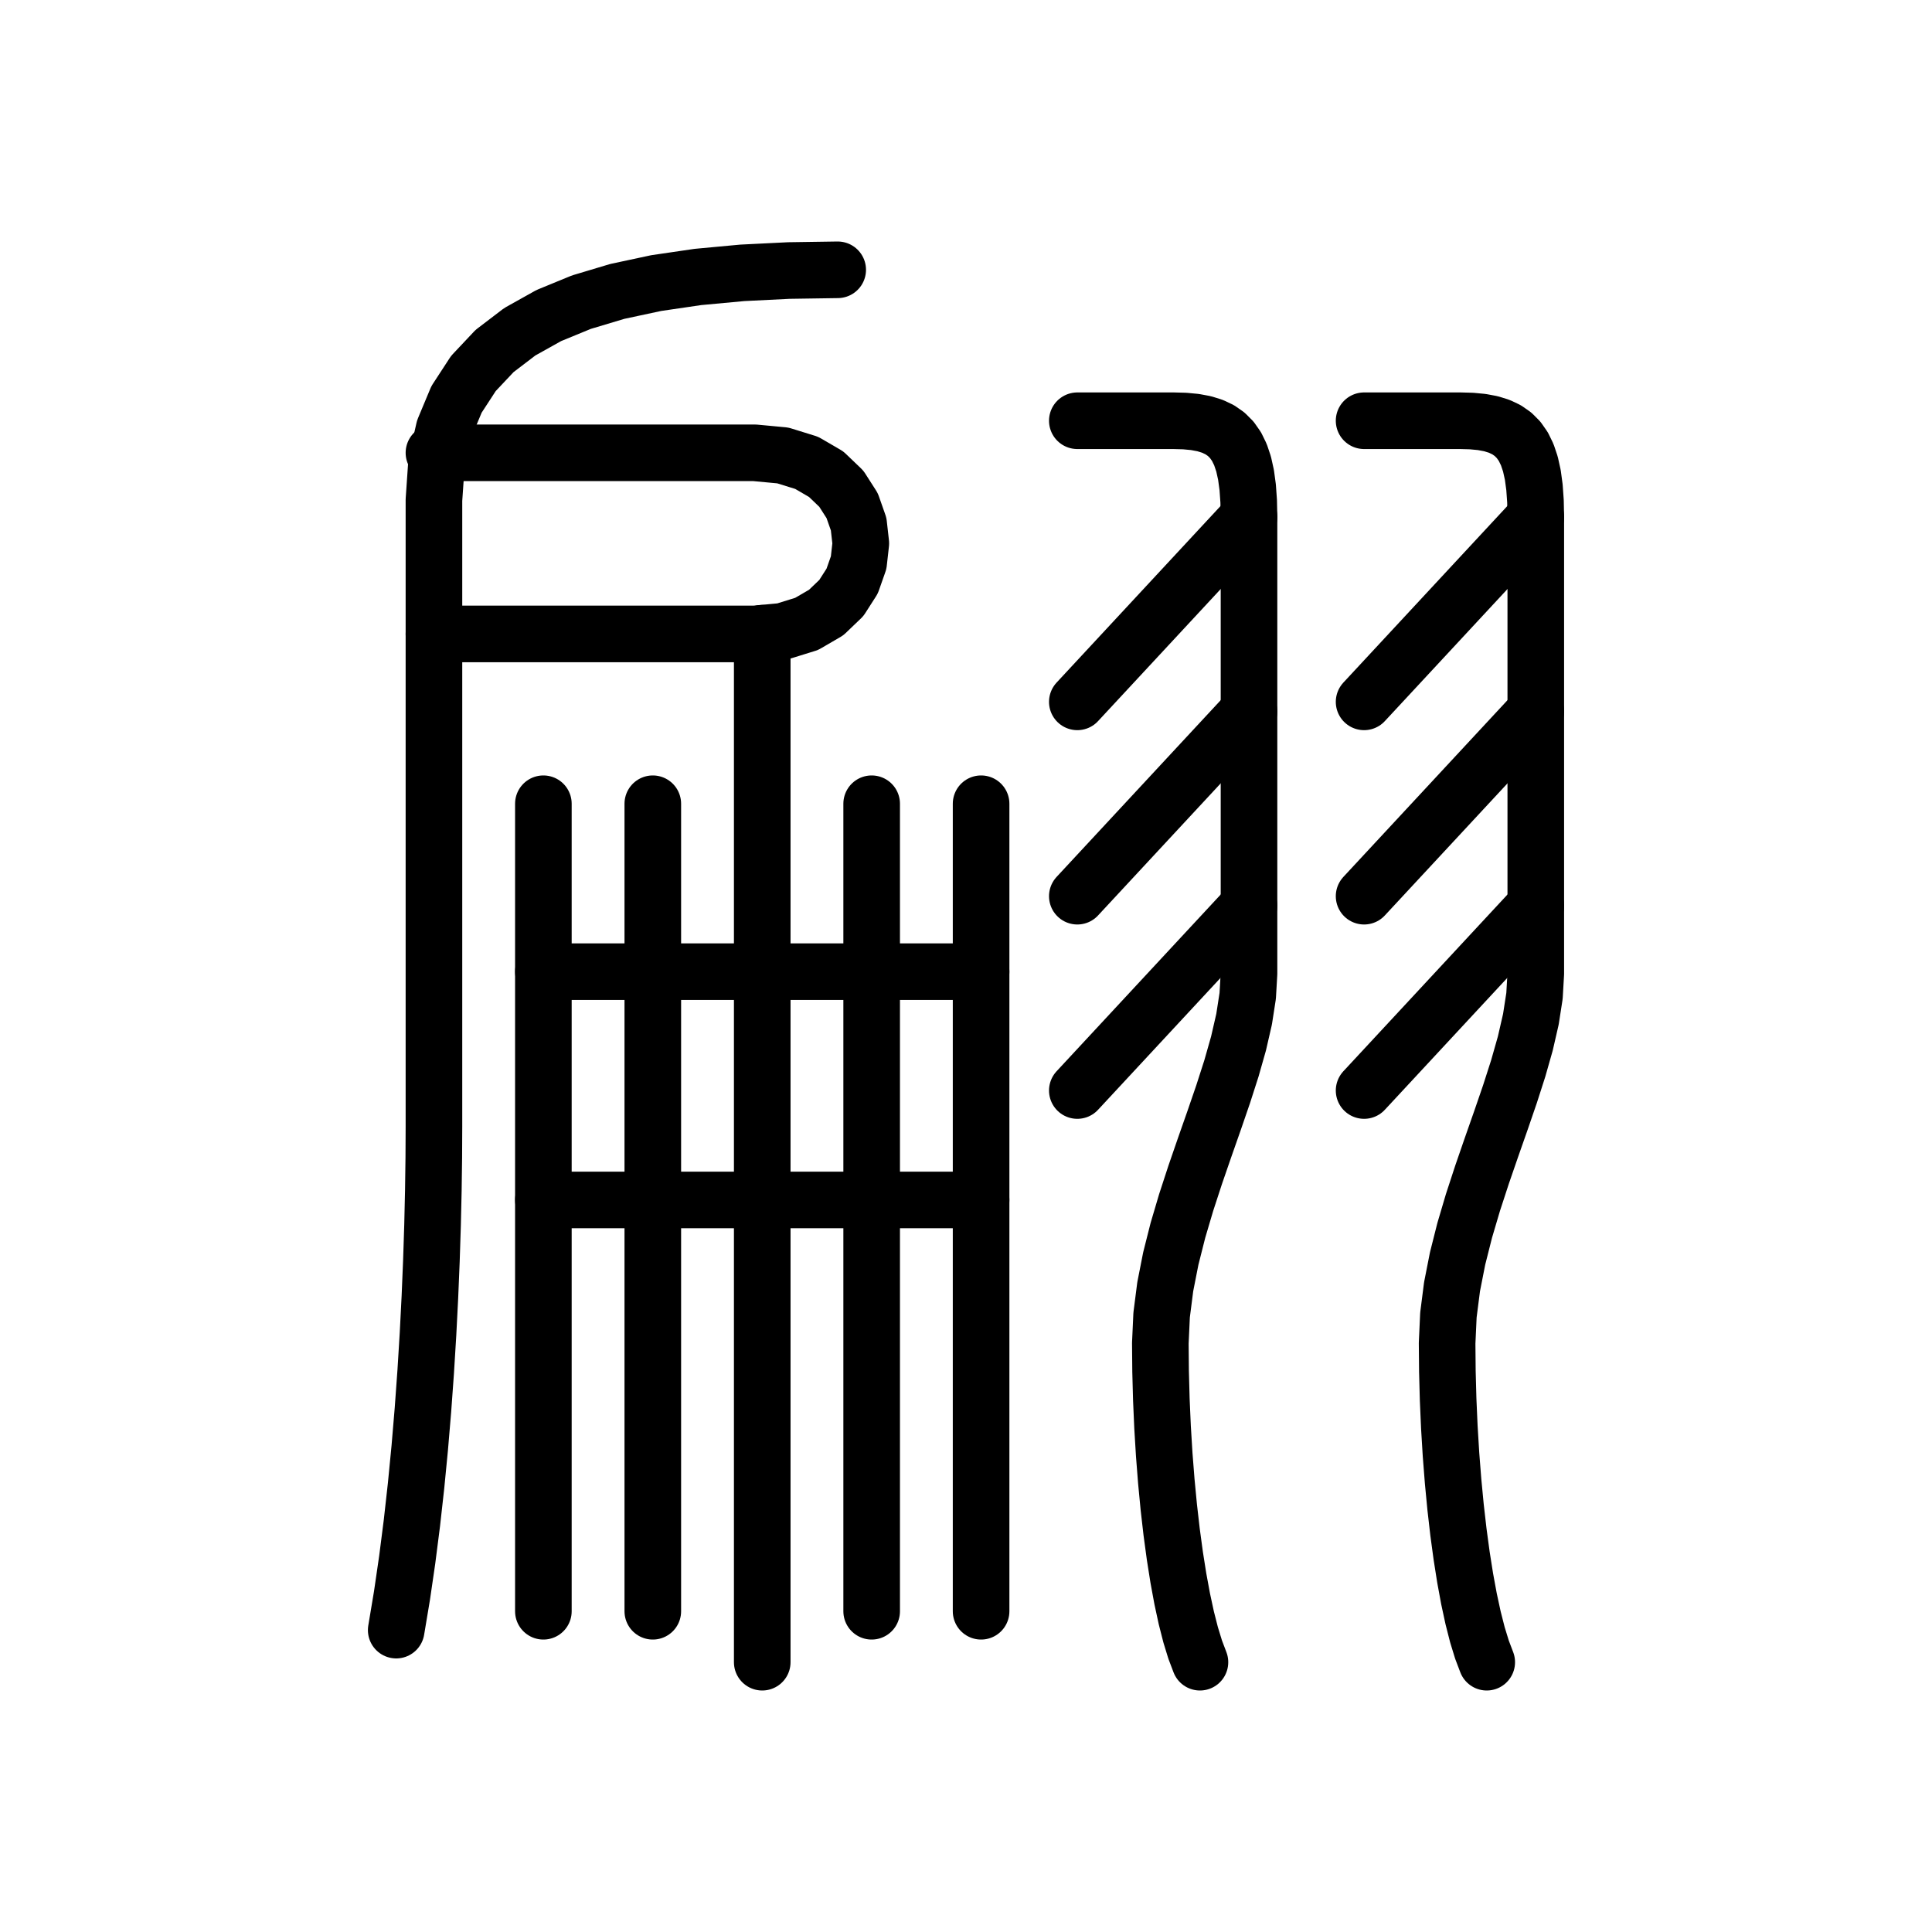
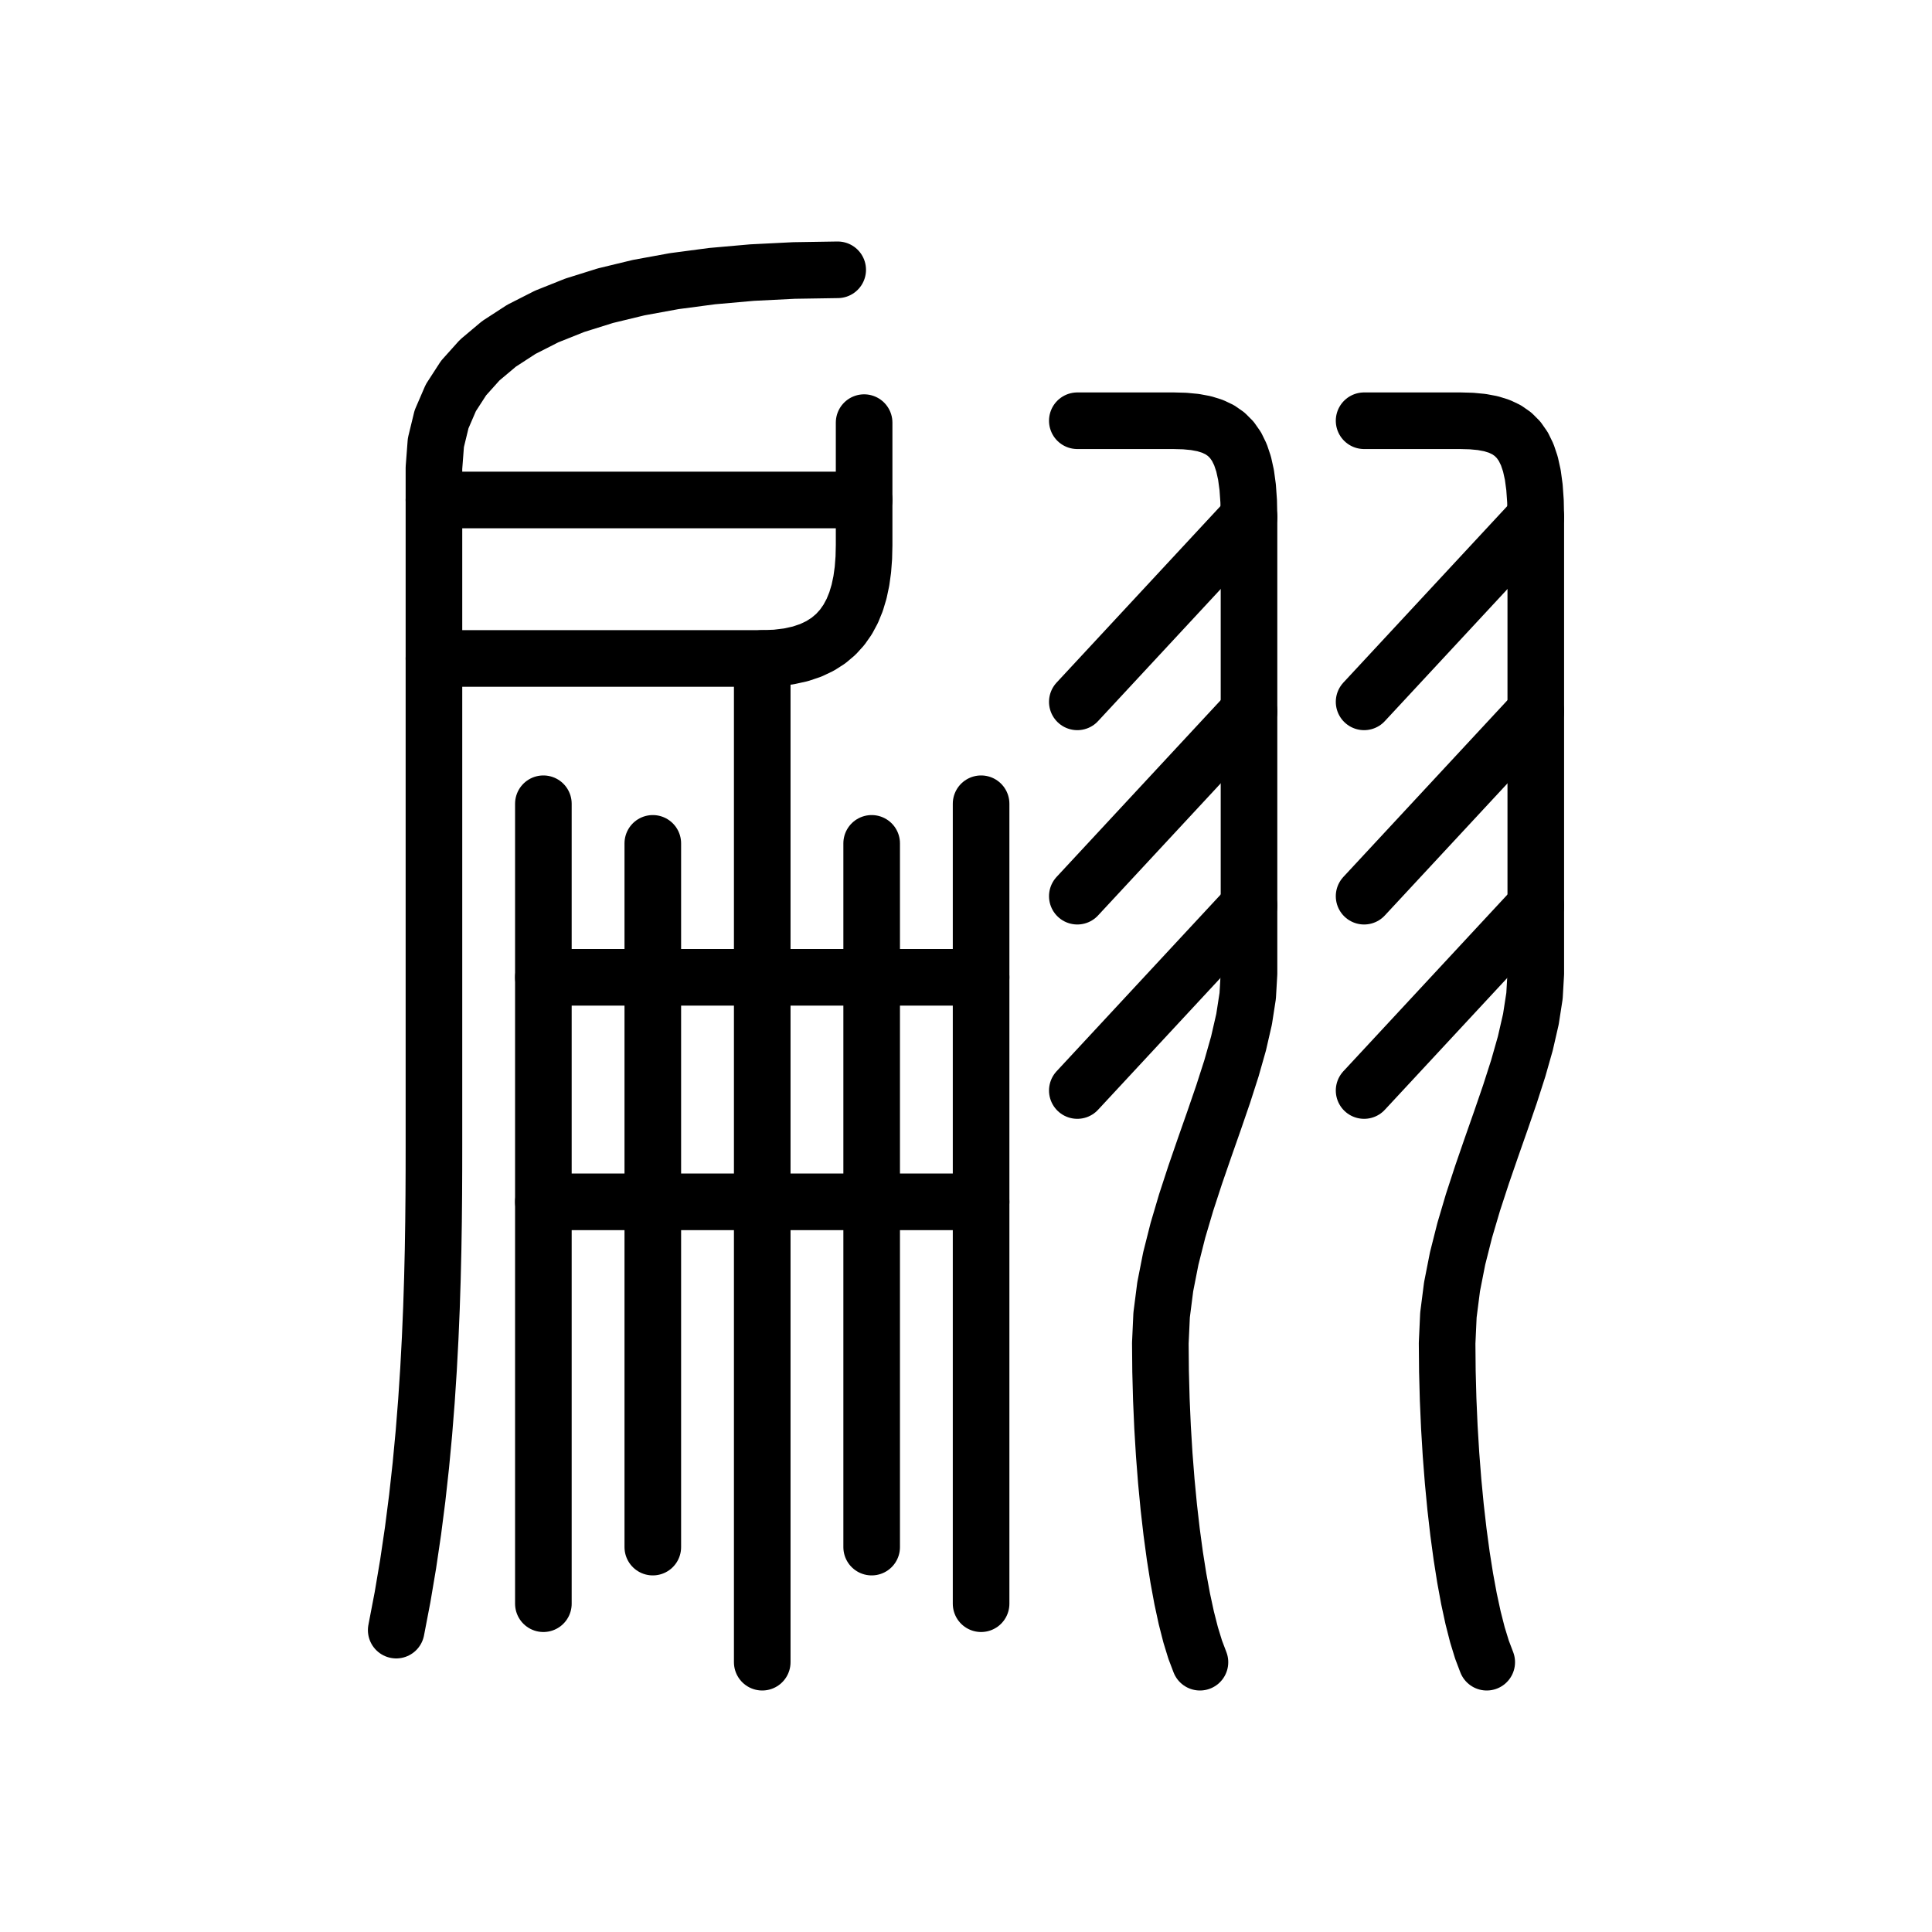
<svg xmlns="http://www.w3.org/2000/svg" viewBox="0 0 1024 1024" data-codepoint="U+3DA37" data-advance="1024" data-schema="seal-centerline-1">
  <g transform="matrix(1 0 0 -1 0 832)" fill="none" stroke="#000" stroke-width="30" stroke-linecap="round" stroke-linejoin="round">
-     <path id="stroke-1" d="M 230.0 496.0 L 400.0 496.0 L 404.0 496.375 L 414.923 497.399 L 427.551 501.318 L 437.883 507.335 L 445.918 515.032 L 451.658 523.988 L 455.102 533.784 L 456.25 544.0 L 455.102 554.216 L 451.658 564.012 L 445.918 572.968 L 437.883 580.665 L 427.551 586.682 L 414.923 590.601 L 400.0 592.0 L 230.0 592.0" />
-     <path id="stroke-2" d="M 288.0 196.0 L 520.0 196.0" />
-     <path id="stroke-3" d="M 288.0 317.0 L 520.0 317.0" />
-     <path id="stroke-4" d="M 404.0 496.375 L 404.0 -49.0" />
-     <path id="stroke-5" d="M 210.0 -32.0 L 213.063 -13.653 L 215.831 5.303 L 218.315 24.745 L 220.525 44.548 L 222.473 64.587 L 224.169 84.738 L 225.625 104.875 L 226.851 124.875 L 227.859 144.612 L 228.659 163.962 L 229.262 182.801 L 229.679 201.003 L 229.922 218.444 L 230.0 235.0 L 230.0 567.0 L 231.371 586.886 L 235.399 604.615 L 241.955 620.298 L 250.91 634.044 L 262.134 645.961 L 275.499 656.16 L 290.875 664.75 L 308.134 671.84 L 327.147 677.539 L 347.784 681.956 L 369.917 685.202 L 393.417 687.385 L 418.154 688.614 L 444.0 689.0" />
-     <path id="stroke-6" d="M 288.0 406.0 L 288.0 -22.0" />
-     <path id="stroke-7" d="M 346.0 406.0 L 346.0 -22.0" />
-     <path id="stroke-8" d="M 462.0 406.0 L 462.0 -22.0" />
-     <path id="stroke-9" d="M 520.0 406.0 L 520.0 -22.0" />
-     <path id="stroke-10" d="M 571.0 357.0 L 662.0 455.0" />
-     <path id="stroke-11" d="M 571.0 460.0 L 662.0 558.0" />
-     <path id="stroke-12" d="M 571.0 254.0 L 662.0 352.0" />
-     <path id="stroke-13" d="M 571.0 609.0 L 622.0 609.0 L 627.941 608.839 L 633.347 608.327 L 638.232 607.416 L 642.612 606.061 L 646.503 604.217 L 649.918 601.837 L 652.875 598.875 L 655.388 595.286 L 657.472 591.023 L 659.143 586.041 L 660.416 580.293 L 661.306 573.735 L 661.829 566.319 L 662.0 558.0 L 662.0 316.0 L 661.315 304.155 L 659.397 291.793 L 656.45 278.96 L 652.682 265.704 L 648.297 252.071 L 643.501 238.108 L 638.5 223.86 L 633.499 209.375 L 628.703 194.698 L 624.318 179.878 L 620.55 164.959 L 617.603 149.989 L 615.685 135.013 L 615.0 120.08 L 615.136 105.168 L 615.534 90.294 L 616.181 75.556 L 617.064 61.055 L 618.171 46.891 L 619.487 33.163 L 621.0 19.97 L 622.697 7.413 L 624.564 -4.409 L 626.589 -15.396 L 628.758 -25.448 L 631.058 -34.466 L 633.477 -42.35 L 636.0 -49.0" />
-     <path id="stroke-14" d="M 723.0 357.0 L 814.0 455.0" />
-     <path id="stroke-15" d="M 723.0 460.0 L 814.0 558.0" />
-     <path id="stroke-16" d="M 723.0 254.0 L 814.0 352.0" />
-     <path id="stroke-17" d="M 723.0 609.0 L 774.0 609.0 L 779.941 608.839 L 785.347 608.327 L 790.232 607.416 L 794.612 606.061 L 798.503 604.217 L 801.918 601.837 L 804.875 598.875 L 807.388 595.286 L 809.472 591.023 L 811.143 586.041 L 812.416 580.293 L 813.306 573.735 L 813.829 566.319 L 814.0 558.0 L 814.0 316.0 L 813.315 304.155 L 811.397 291.793 L 808.45 278.96 L 804.682 265.704 L 800.297 252.071 L 795.501 238.108 L 790.5 223.86 L 785.499 209.375 L 780.703 194.698 L 776.318 179.878 L 772.55 164.959 L 769.603 149.989 L 767.685 135.013 L 767.0 120.08 L 767.136 105.168 L 767.534 90.294 L 768.181 75.556 L 769.064 61.055 L 770.171 46.891 L 771.487 33.163 L 773.0 19.97 L 774.697 7.413 L 776.564 -4.409 L 778.589 -15.396 L 780.758 -25.448 L 783.058 -34.466 L 785.477 -42.35 L 788.0 -49.0" />
+     <path id="stroke-1" d="M 230.0 483.0 L 404.0 483.0 L 411.363 483.278 L 418.092 484.102 L 424.208 485.452 L 429.734 487.312 L 434.692 489.665 L 439.104 492.492 L 442.99 495.776 L 446.375 499.5 L 449.279 503.646 L 451.725 508.195 L 453.734 513.132 L 455.328 518.438 L 456.53 524.095 L 457.361 530.086 L 457.844 536.394 L 458.0 543.0 L 458.0 608.0" />
+     <path id="stroke-2" d="M 288.0 195.0 L 520.0 195.0" />
+     <path id="stroke-3" d="M 288.0 314.0 L 520.0 314.0" />
+     <path id="stroke-4" d="M 404.0 483.0 L 404.0 -49.0" />
+     <path id="stroke-5" d="M 210.0 -32.0 L 213.356 -14.524 L 216.314 2.996 L 218.901 20.51 L 221.141 37.969 L 223.058 55.322 L 224.678 72.52 L 226.025 89.512 L 227.125 106.25 L 228.002 122.683 L 228.682 138.762 L 229.188 154.436 L 229.547 169.656 L 229.782 184.373 L 229.92 198.535 L 229.984 212.094 L 230.0 225.0 L 230.0 584.0 L 231.019 597.374 L 234.027 609.758 L 238.952 621.169 L 245.719 631.625 L 254.255 641.144 L 264.488 649.742 L 276.344 657.438 L 289.75 664.25 L 304.632 670.194 L 320.918 675.289 L 338.534 679.552 L 357.406 683.0 L 377.462 685.651 L 398.629 687.523 L 420.833 688.634 L 444.0 689.0" />
+     <path id="stroke-6" d="M 288.0 406.0 L 288.0 -18.0" />
+     <path id="stroke-7" d="M 346.0 385.0 L 346.0 12.0" />
+     <path id="stroke-8" d="M 462.0 385.0 L 462.0 12.0" />
+     <path id="stroke-9" d="M 520.0 406.0 L 520.0 -18.0" />
+     <path id="stroke-10" d="M 230.0 567.0 L 458.0 567.0" />
+     <path id="stroke-11" d="M 571.0 357.0 L 662.0 455.0" />
+     <path id="stroke-12" d="M 571.0 460.0 L 662.0 558.0" />
+     <path id="stroke-13" d="M 571.0 254.0 L 662.0 352.0" />
+     <path id="stroke-14" d="M 571.0 609.0 L 622.0 609.0 L 627.941 608.839 L 633.347 608.327 L 638.232 607.416 L 642.612 606.061 L 646.503 604.217 L 649.918 601.837 L 652.875 598.875 L 655.388 595.286 L 657.472 591.023 L 659.143 586.041 L 660.416 580.293 L 661.306 573.735 L 661.829 566.319 L 662.0 558.0 L 662.0 316.0 L 661.315 304.155 L 659.397 291.793 L 656.45 278.96 L 652.682 265.704 L 648.297 252.071 L 643.501 238.108 L 638.5 223.86 L 633.499 209.375 L 628.703 194.698 L 624.318 179.878 L 620.55 164.959 L 617.603 149.989 L 615.685 135.013 L 615.0 120.08 L 615.136 105.168 L 615.534 90.294 L 616.181 75.556 L 617.064 61.055 L 618.171 46.891 L 619.487 33.163 L 621.0 19.97 L 622.697 7.413 L 624.564 -4.409 L 626.589 -15.396 L 628.758 -25.448 L 631.058 -34.466 L 633.477 -42.35 L 636.0 -49.0" />
+     <path id="stroke-15" d="M 723.0 357.0 L 814.0 455.0" />
+     <path id="stroke-16" d="M 723.0 460.0 L 814.0 558.0" />
+     <path id="stroke-17" d="M 723.0 254.0 L 814.0 352.0" />
+     <path id="stroke-18" d="M 723.0 609.0 L 774.0 609.0 L 779.941 608.839 L 785.347 608.327 L 790.232 607.416 L 794.612 606.061 L 798.503 604.217 L 801.918 601.837 L 804.875 598.875 L 807.388 595.286 L 809.472 591.023 L 811.143 586.041 L 812.416 580.293 L 813.306 573.735 L 813.829 566.319 L 814.0 558.0 L 814.0 316.0 L 813.315 304.155 L 811.397 291.793 L 808.45 278.96 L 804.682 265.704 L 800.297 252.071 L 795.501 238.108 L 790.5 223.86 L 785.499 209.375 L 780.703 194.698 L 776.318 179.878 L 772.55 164.959 L 769.603 149.989 L 767.685 135.013 L 767.0 120.08 L 767.136 105.168 L 767.534 90.294 L 768.181 75.556 L 769.064 61.055 L 770.171 46.891 L 771.487 33.163 L 773.0 19.97 L 774.697 7.413 L 776.564 -4.409 L 778.589 -15.396 L 780.758 -25.448 L 783.058 -34.466 L 785.477 -42.35 L 788.0 -49.0" />
  </g>
</svg>
